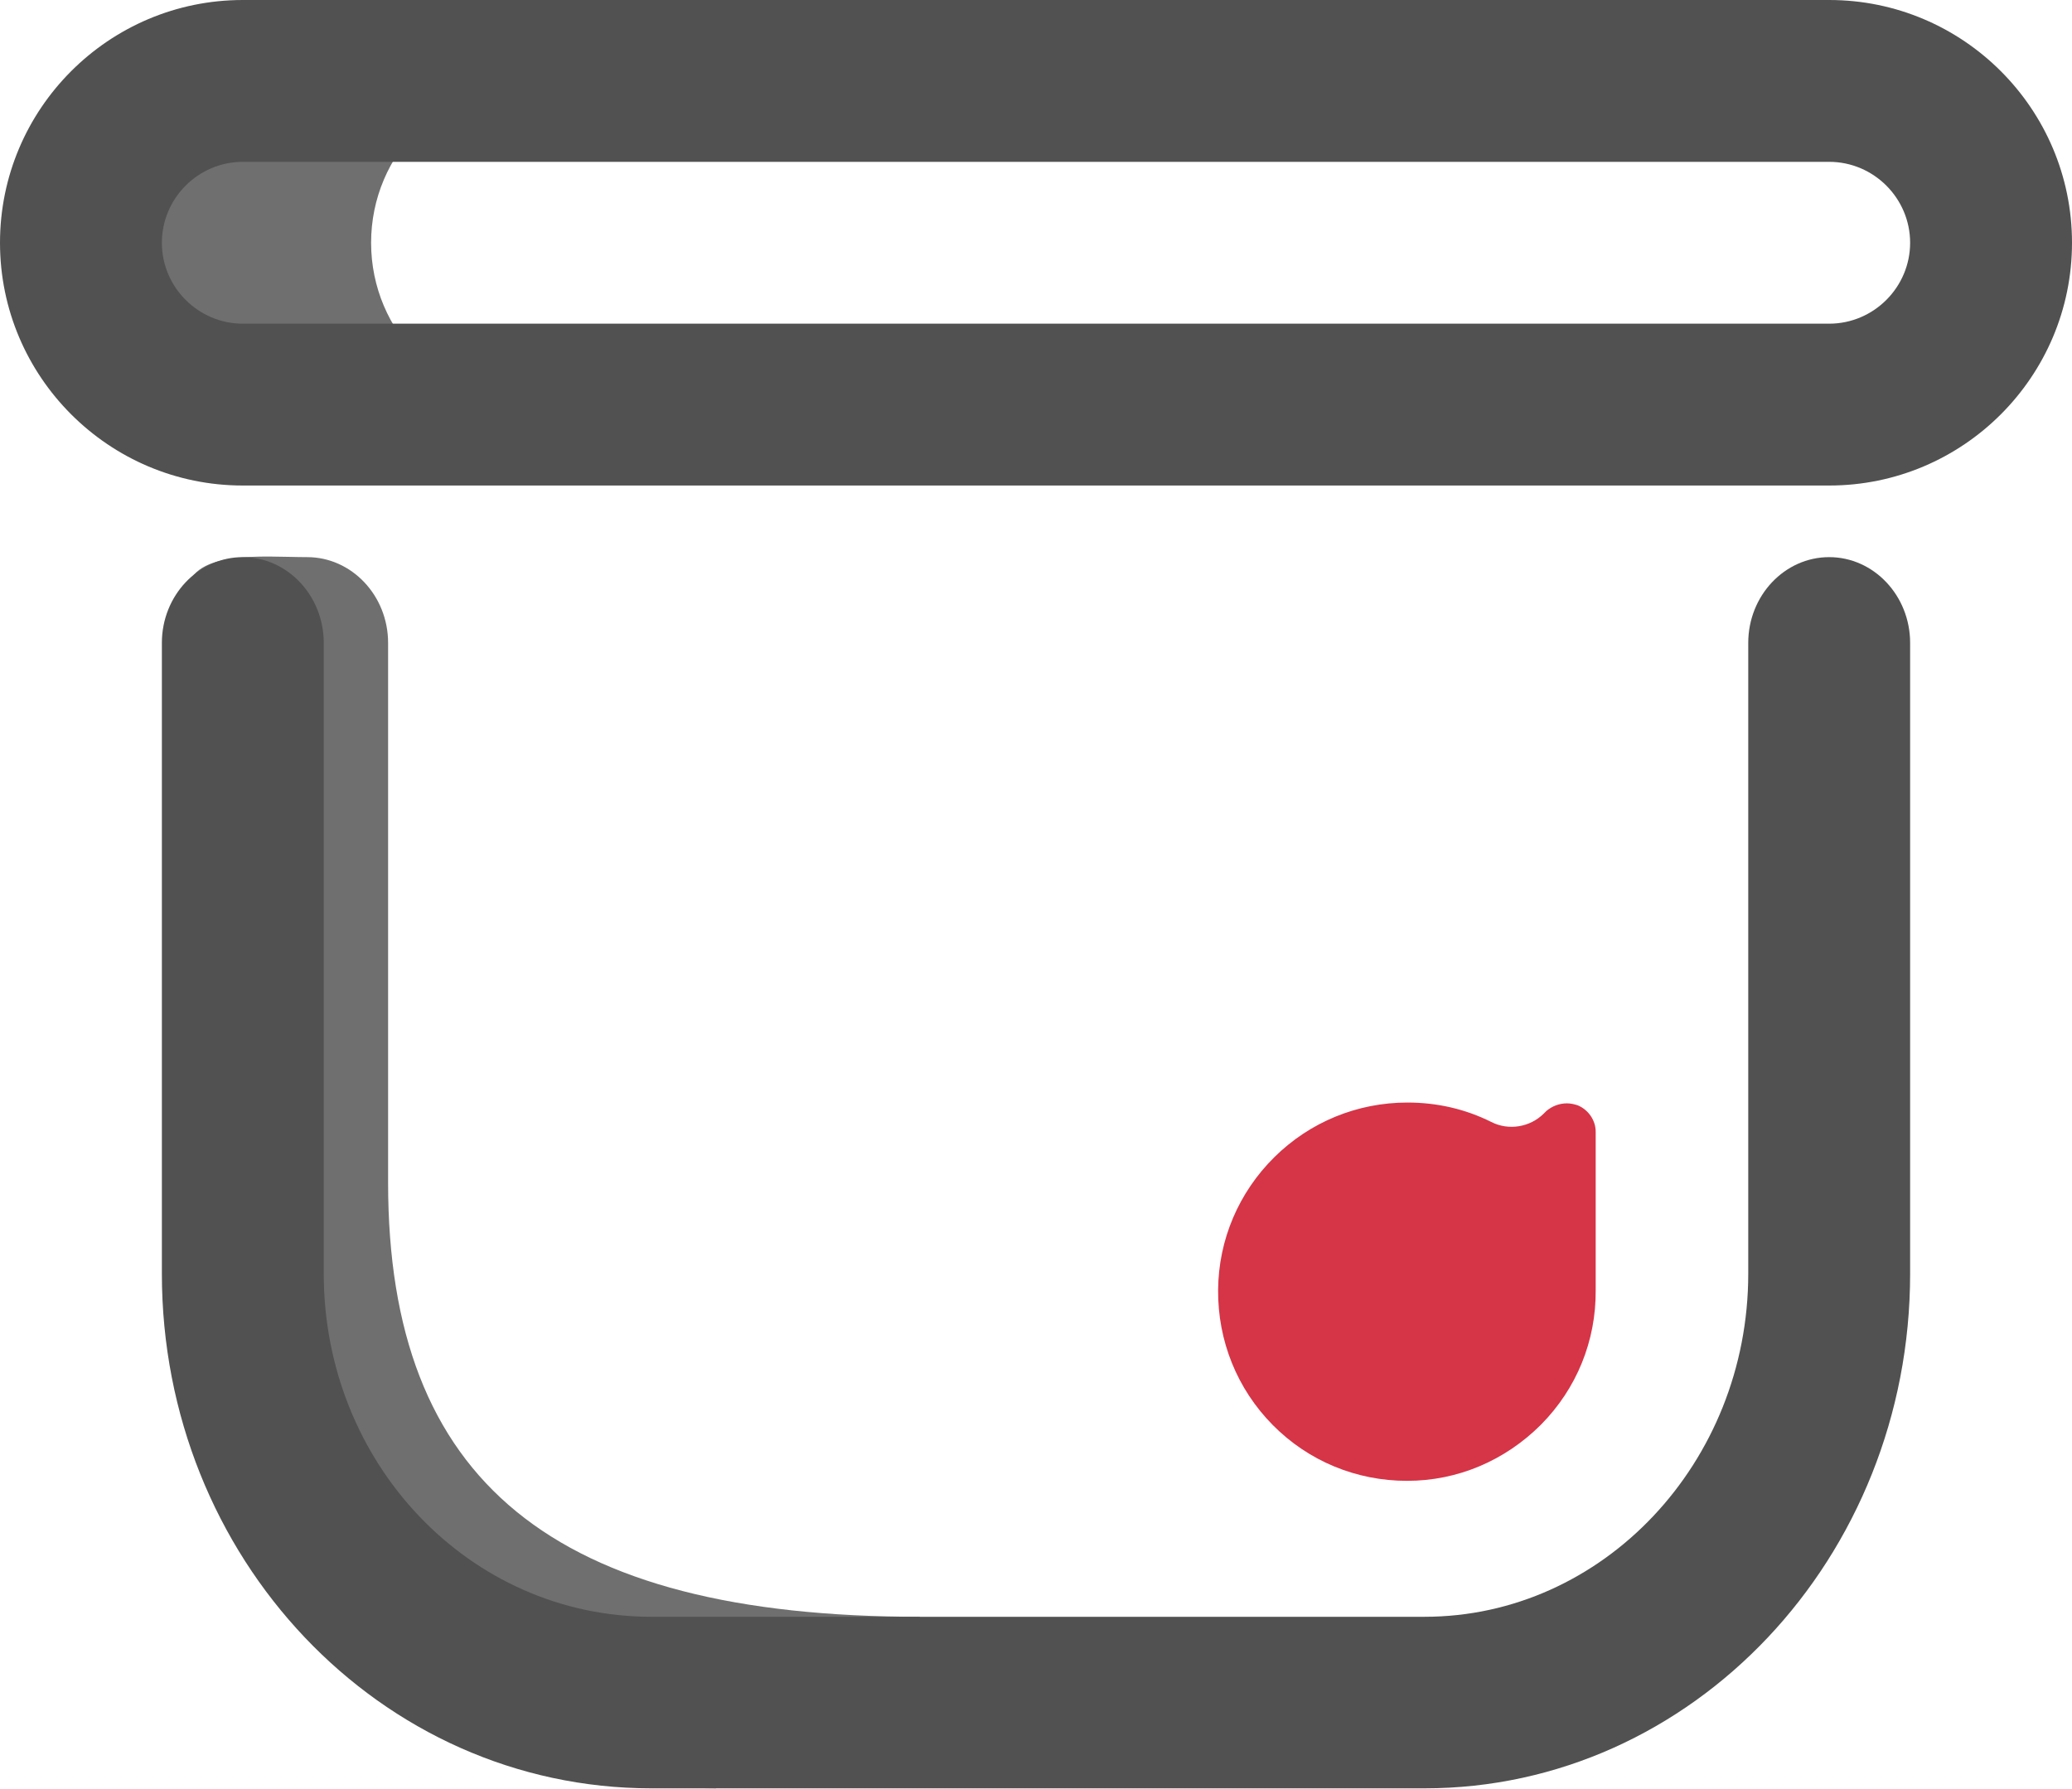
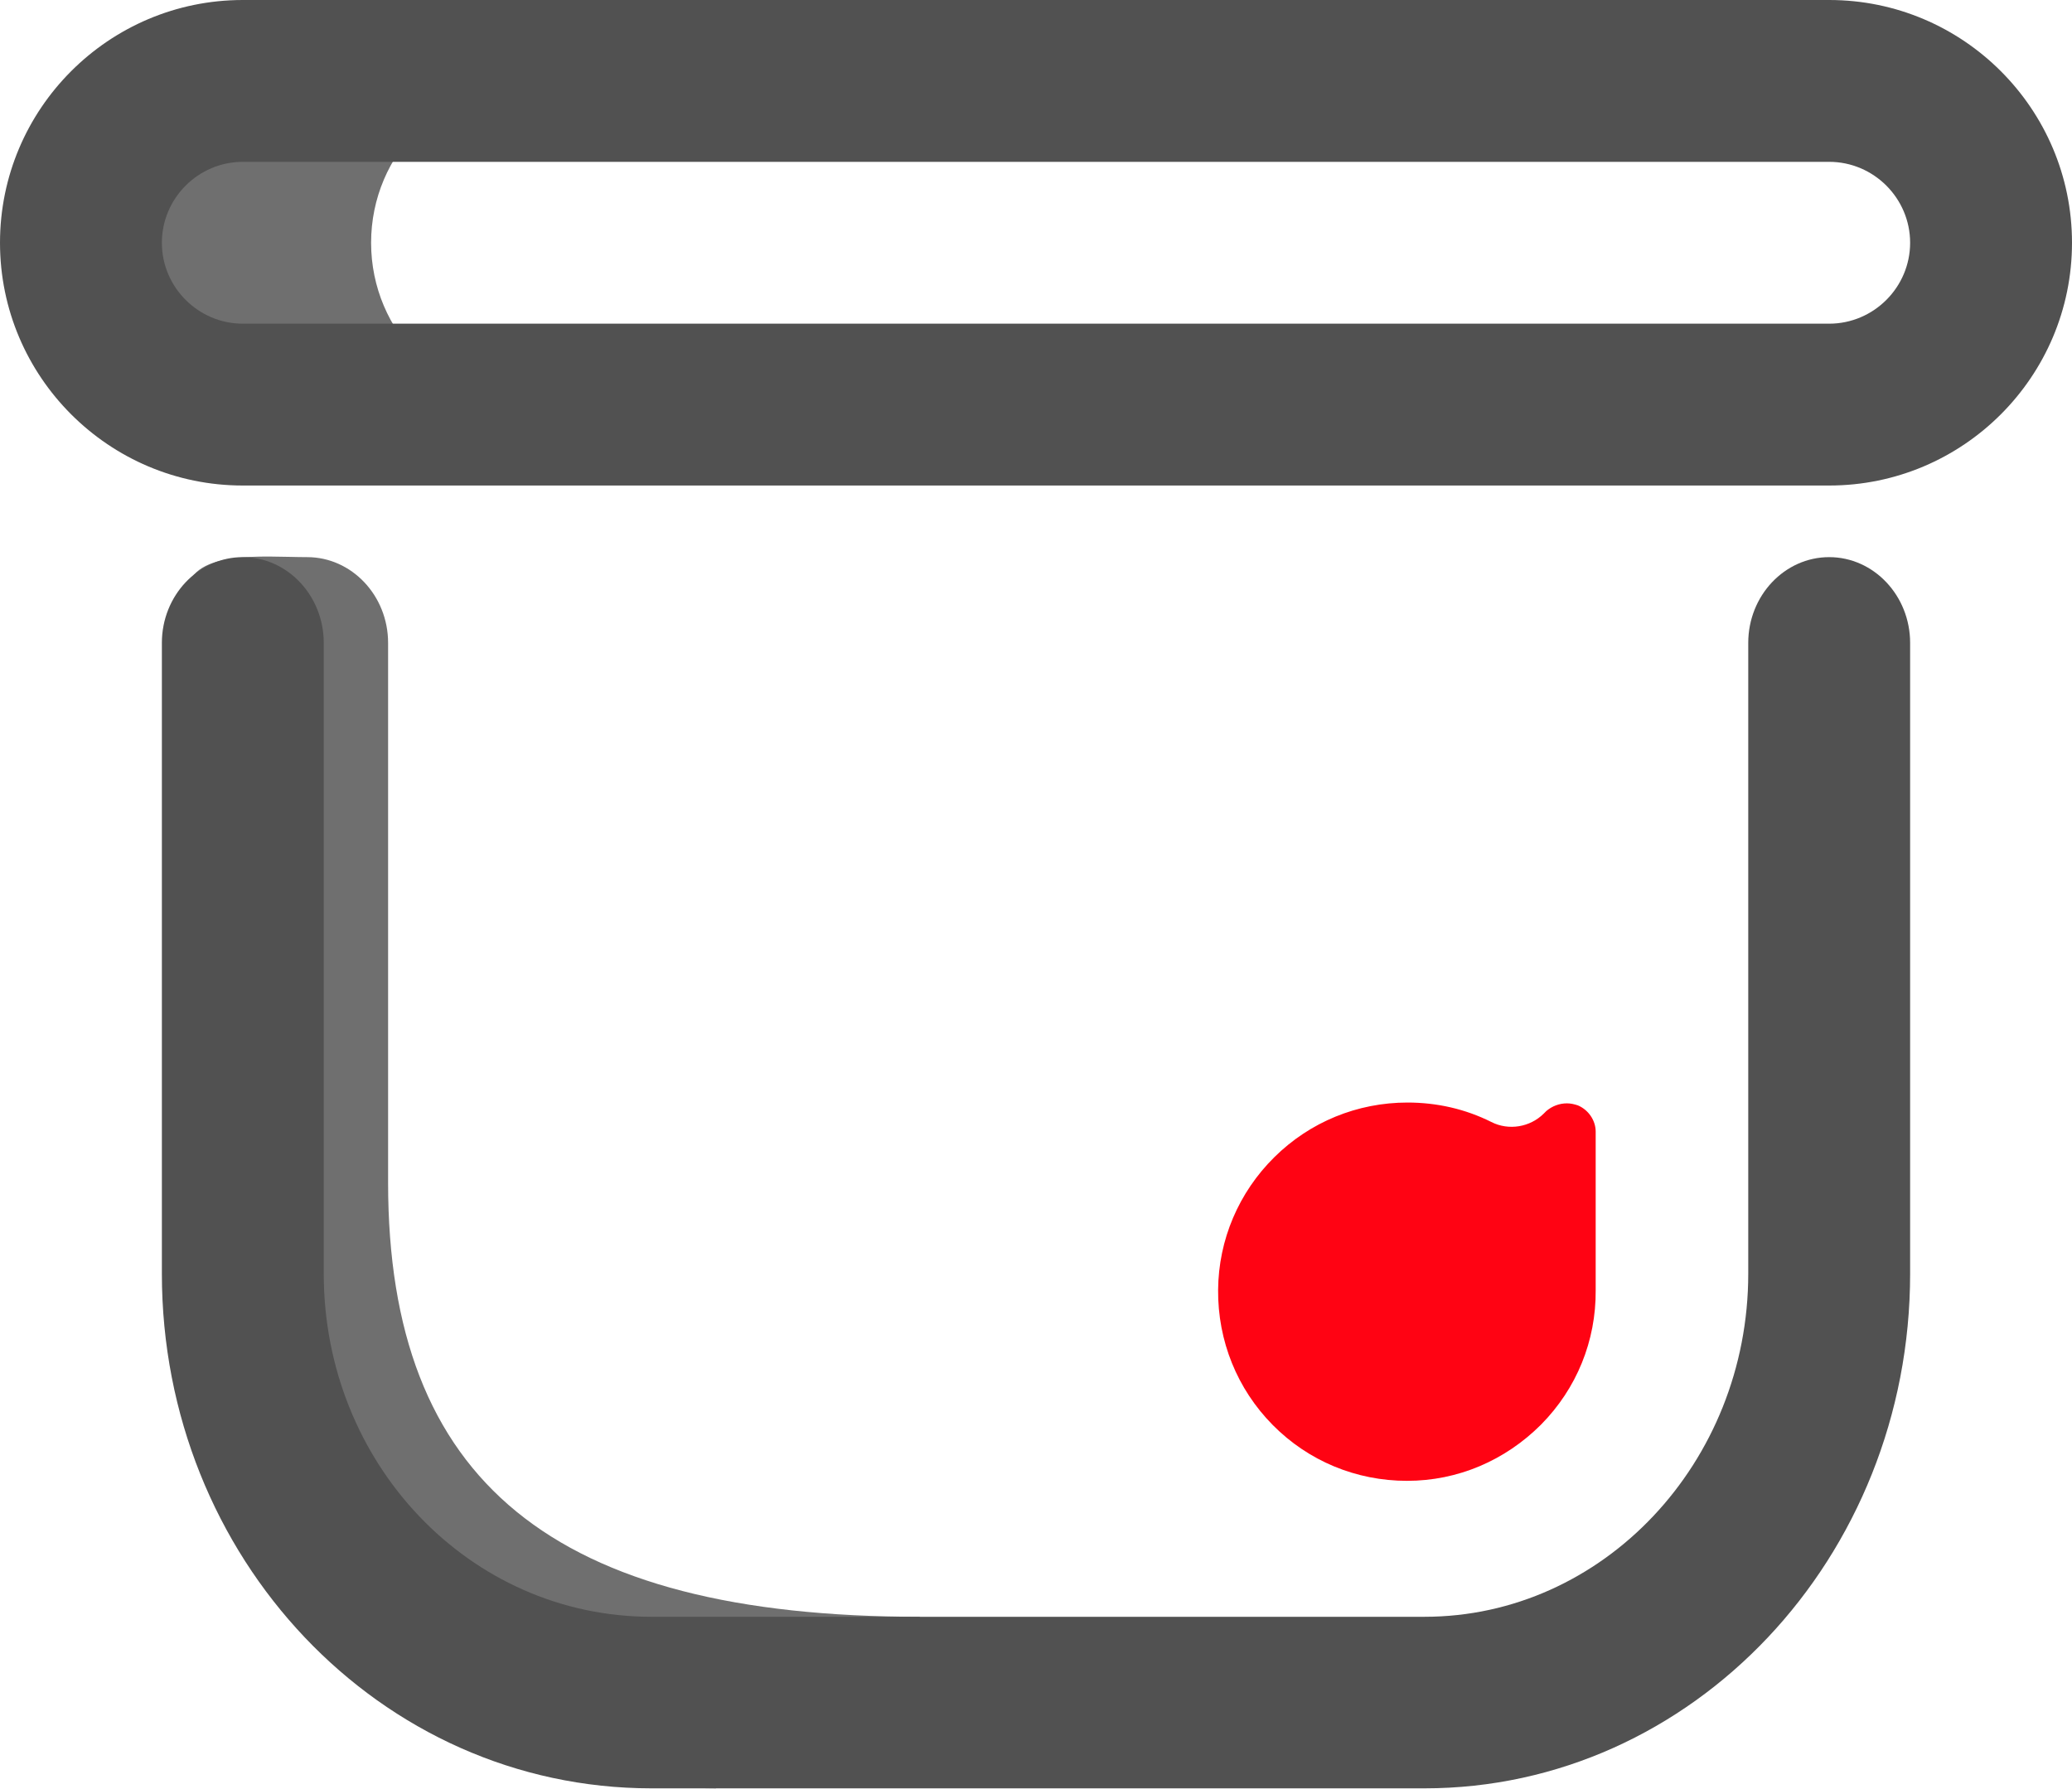
<svg xmlns="http://www.w3.org/2000/svg" version="1.1" id="Layer_1" x="0px" y="0px" viewBox="0 0 512 442" style="enable-background:new 0 0 512 442;" xml:space="preserve">
  <style type="text/css">
	.st0{fill:#6F6F6F;}
	.st1{fill:#515151;}
- 	.st2{fill:#D63447;}
+ 	.st2{fill:#FF0313;}
</style>
  <g>
    <path class="st0" d="M176.9,442c-67.2,0-121-57.1-121-127.2l-9.8-167.5c0-11.7,18.8-9.6,29.8-9.6s20,9.5,20,21.2v133.4   c0,73.8,40.8,107.3,131.5,107.3" />
    <path class="st0" d="M91.7,60c0,22.1,17.9,40,40,40h-60c-22.1,0-40-17.9-40-40s17.9-40,40-40h60C109.6,20,91.7,37.9,91.7,60z" />
    <path class="st1" d="M0,60c0,33.1,26.9,60,60,60h392c33.1,0,60-26.9,60-60S485.1,0,452,0H60C26.9,0,0,26.9,0,60z M60,80   c-11,0-20-9-20-20s9-20,20-20h392c11,0,20,9,20,20s-9,20-20,20H60z M315.4,442H161c-67.2,0-121-57.1-121-127.2V158.9   c0-11.7,9-21.2,20-21.2s20,9.5,20,21.2v155.9c0,46.8,35.9,84.8,81,84.8h154.4H315h37c44.1,0,80-38.1,80-84.8V158.9   c0-11.7,9-21.2,20-21.2s20,9.5,20,21.2v155.9C472,385,418.2,442,352,442h-37" />
    <path class="st2" d="M387.2,272.7c0.9,0,1.8,0.2,2.7,0.5c2.6,1.1,4.4,3.7,4.4,6.5v39.2c0.1,12.5-4.7,24.3-13.5,33.2   c-8.9,8.9-20.6,13.9-33.1,13.9c-12.6,0-24.4-4.9-33.2-13.8c-8.8-8.9-13.6-20.8-13.5-33.4c0.1-12.4,5.1-24.1,13.9-32.8   c8.8-8.7,20.5-13.5,32.9-13.5l0,0c7.3,0,14.3,1.6,20.7,4.8c4.3,2.2,9.6,1.3,13-2.1l0.6-0.6C383.5,273.4,385.3,272.7,387.2,272.7   L387.2,272.7z" />
  </g>
</svg>
